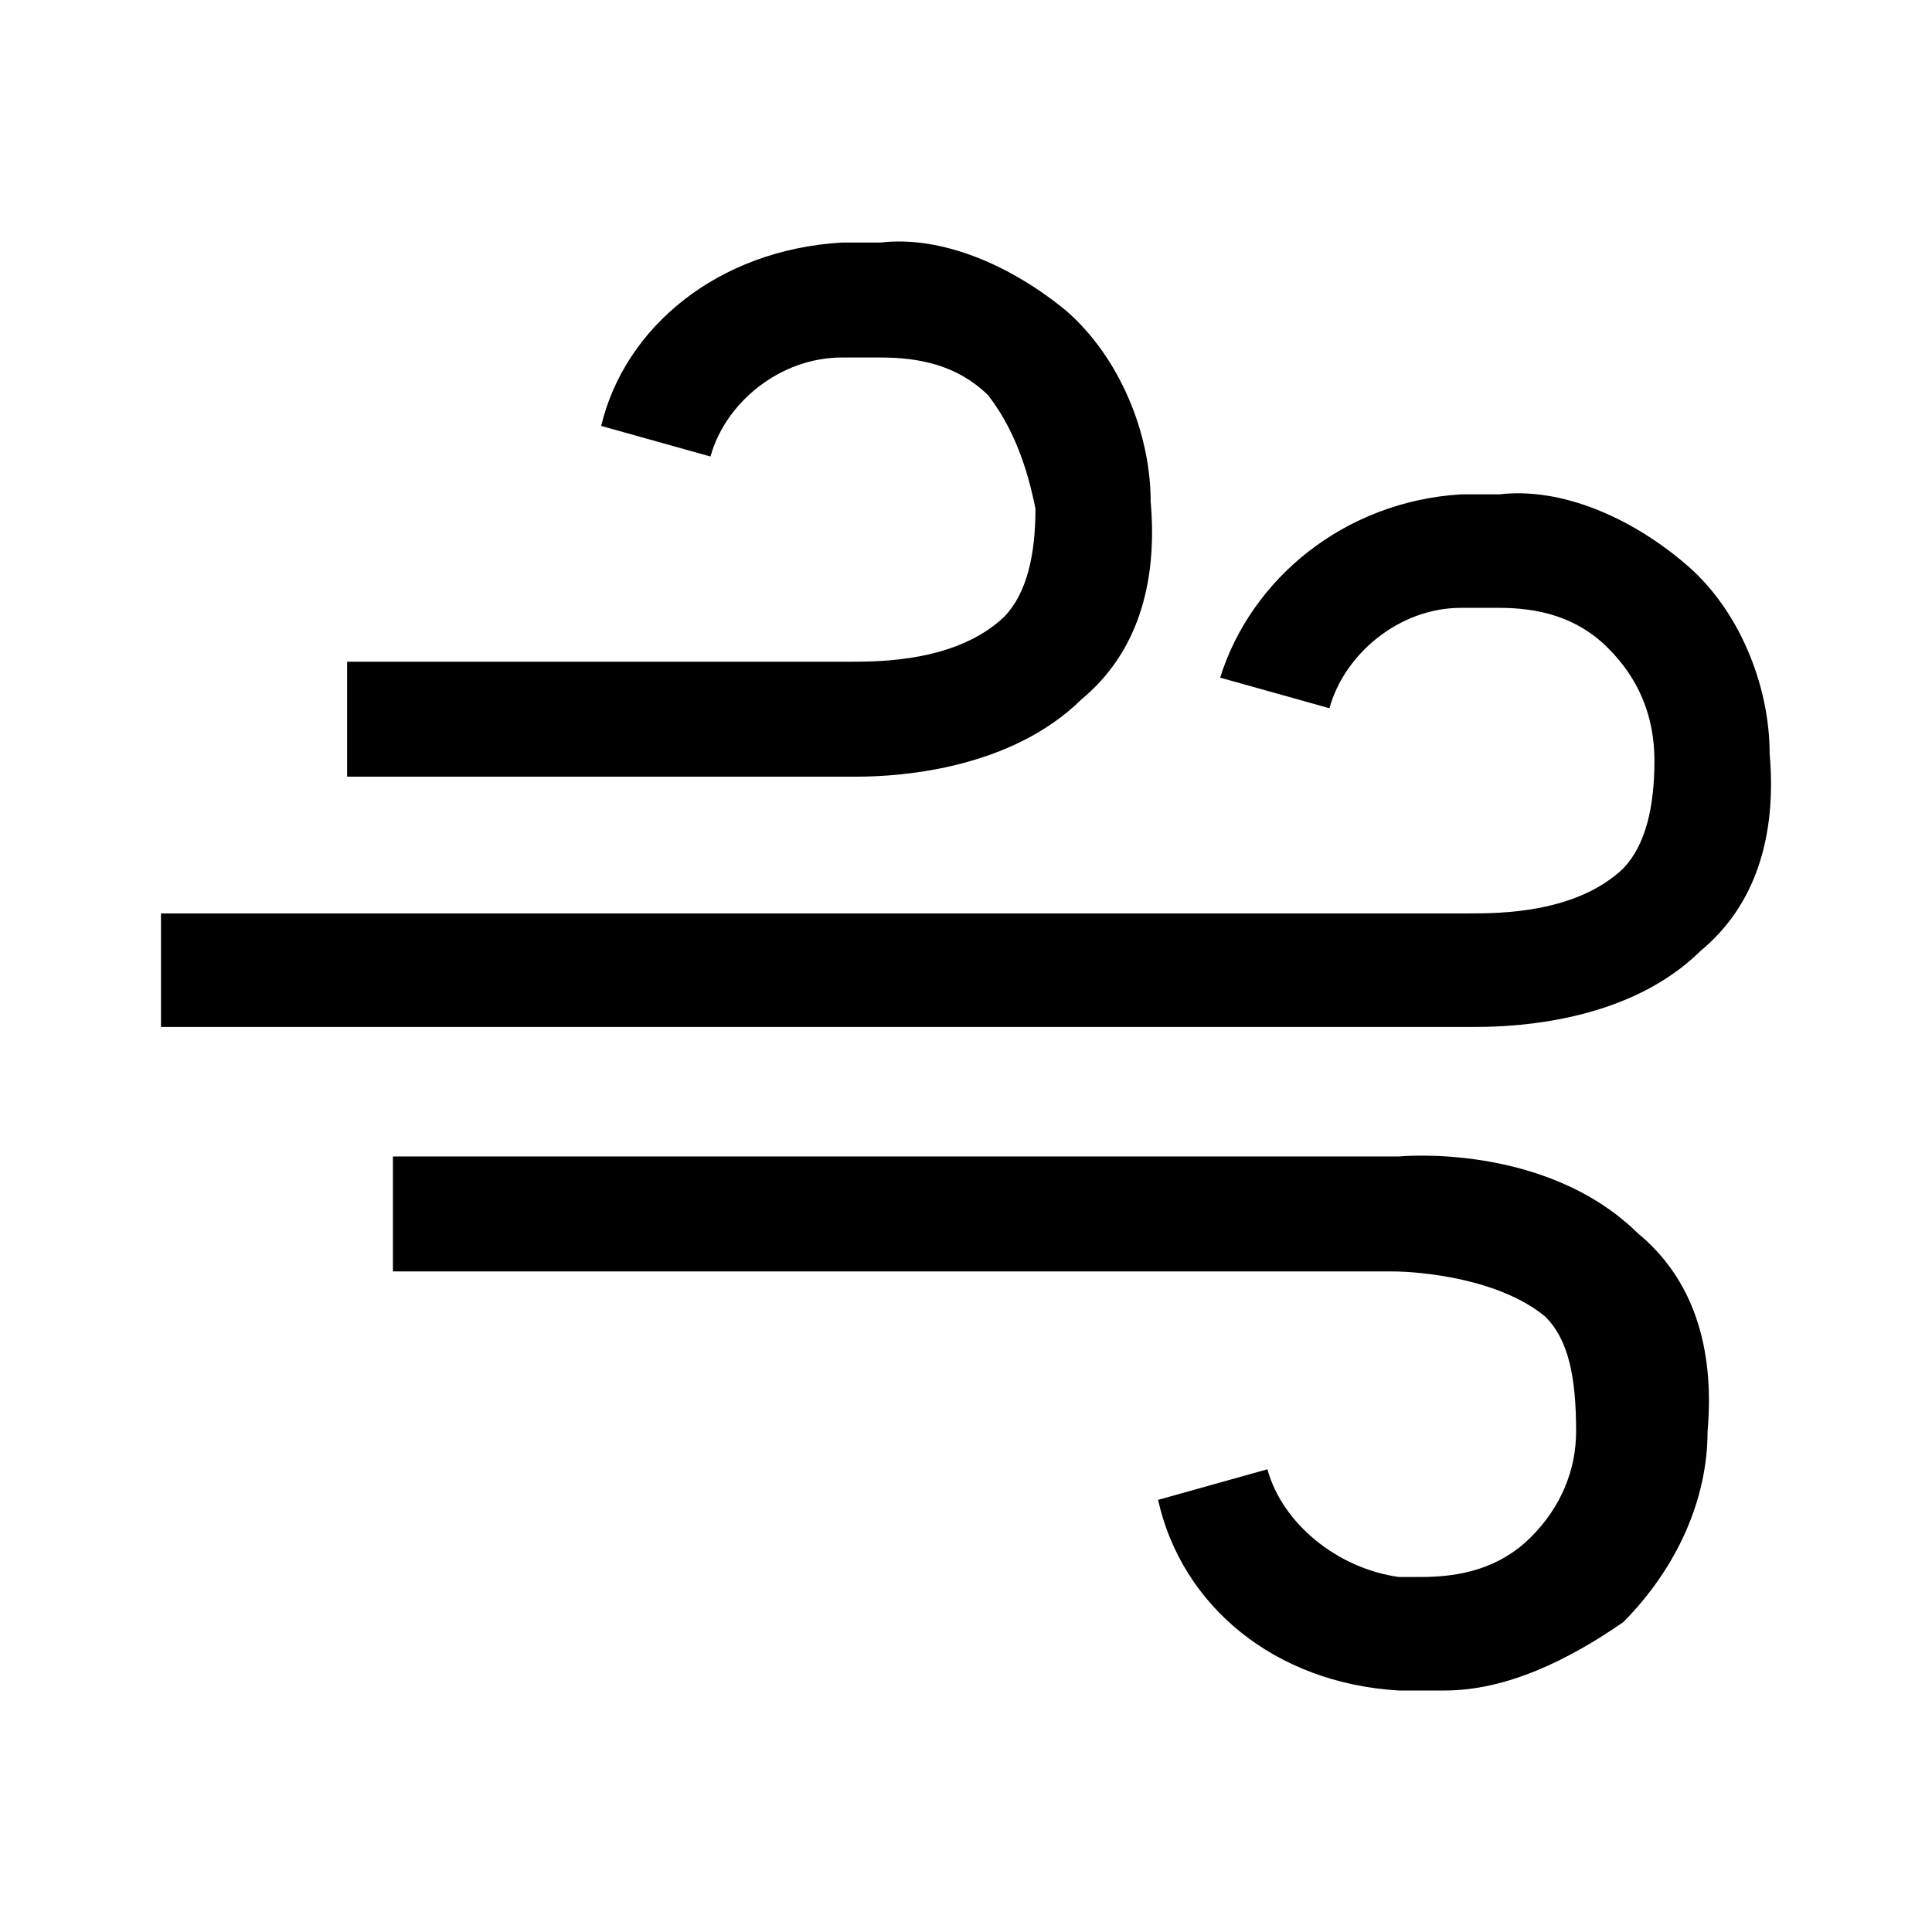
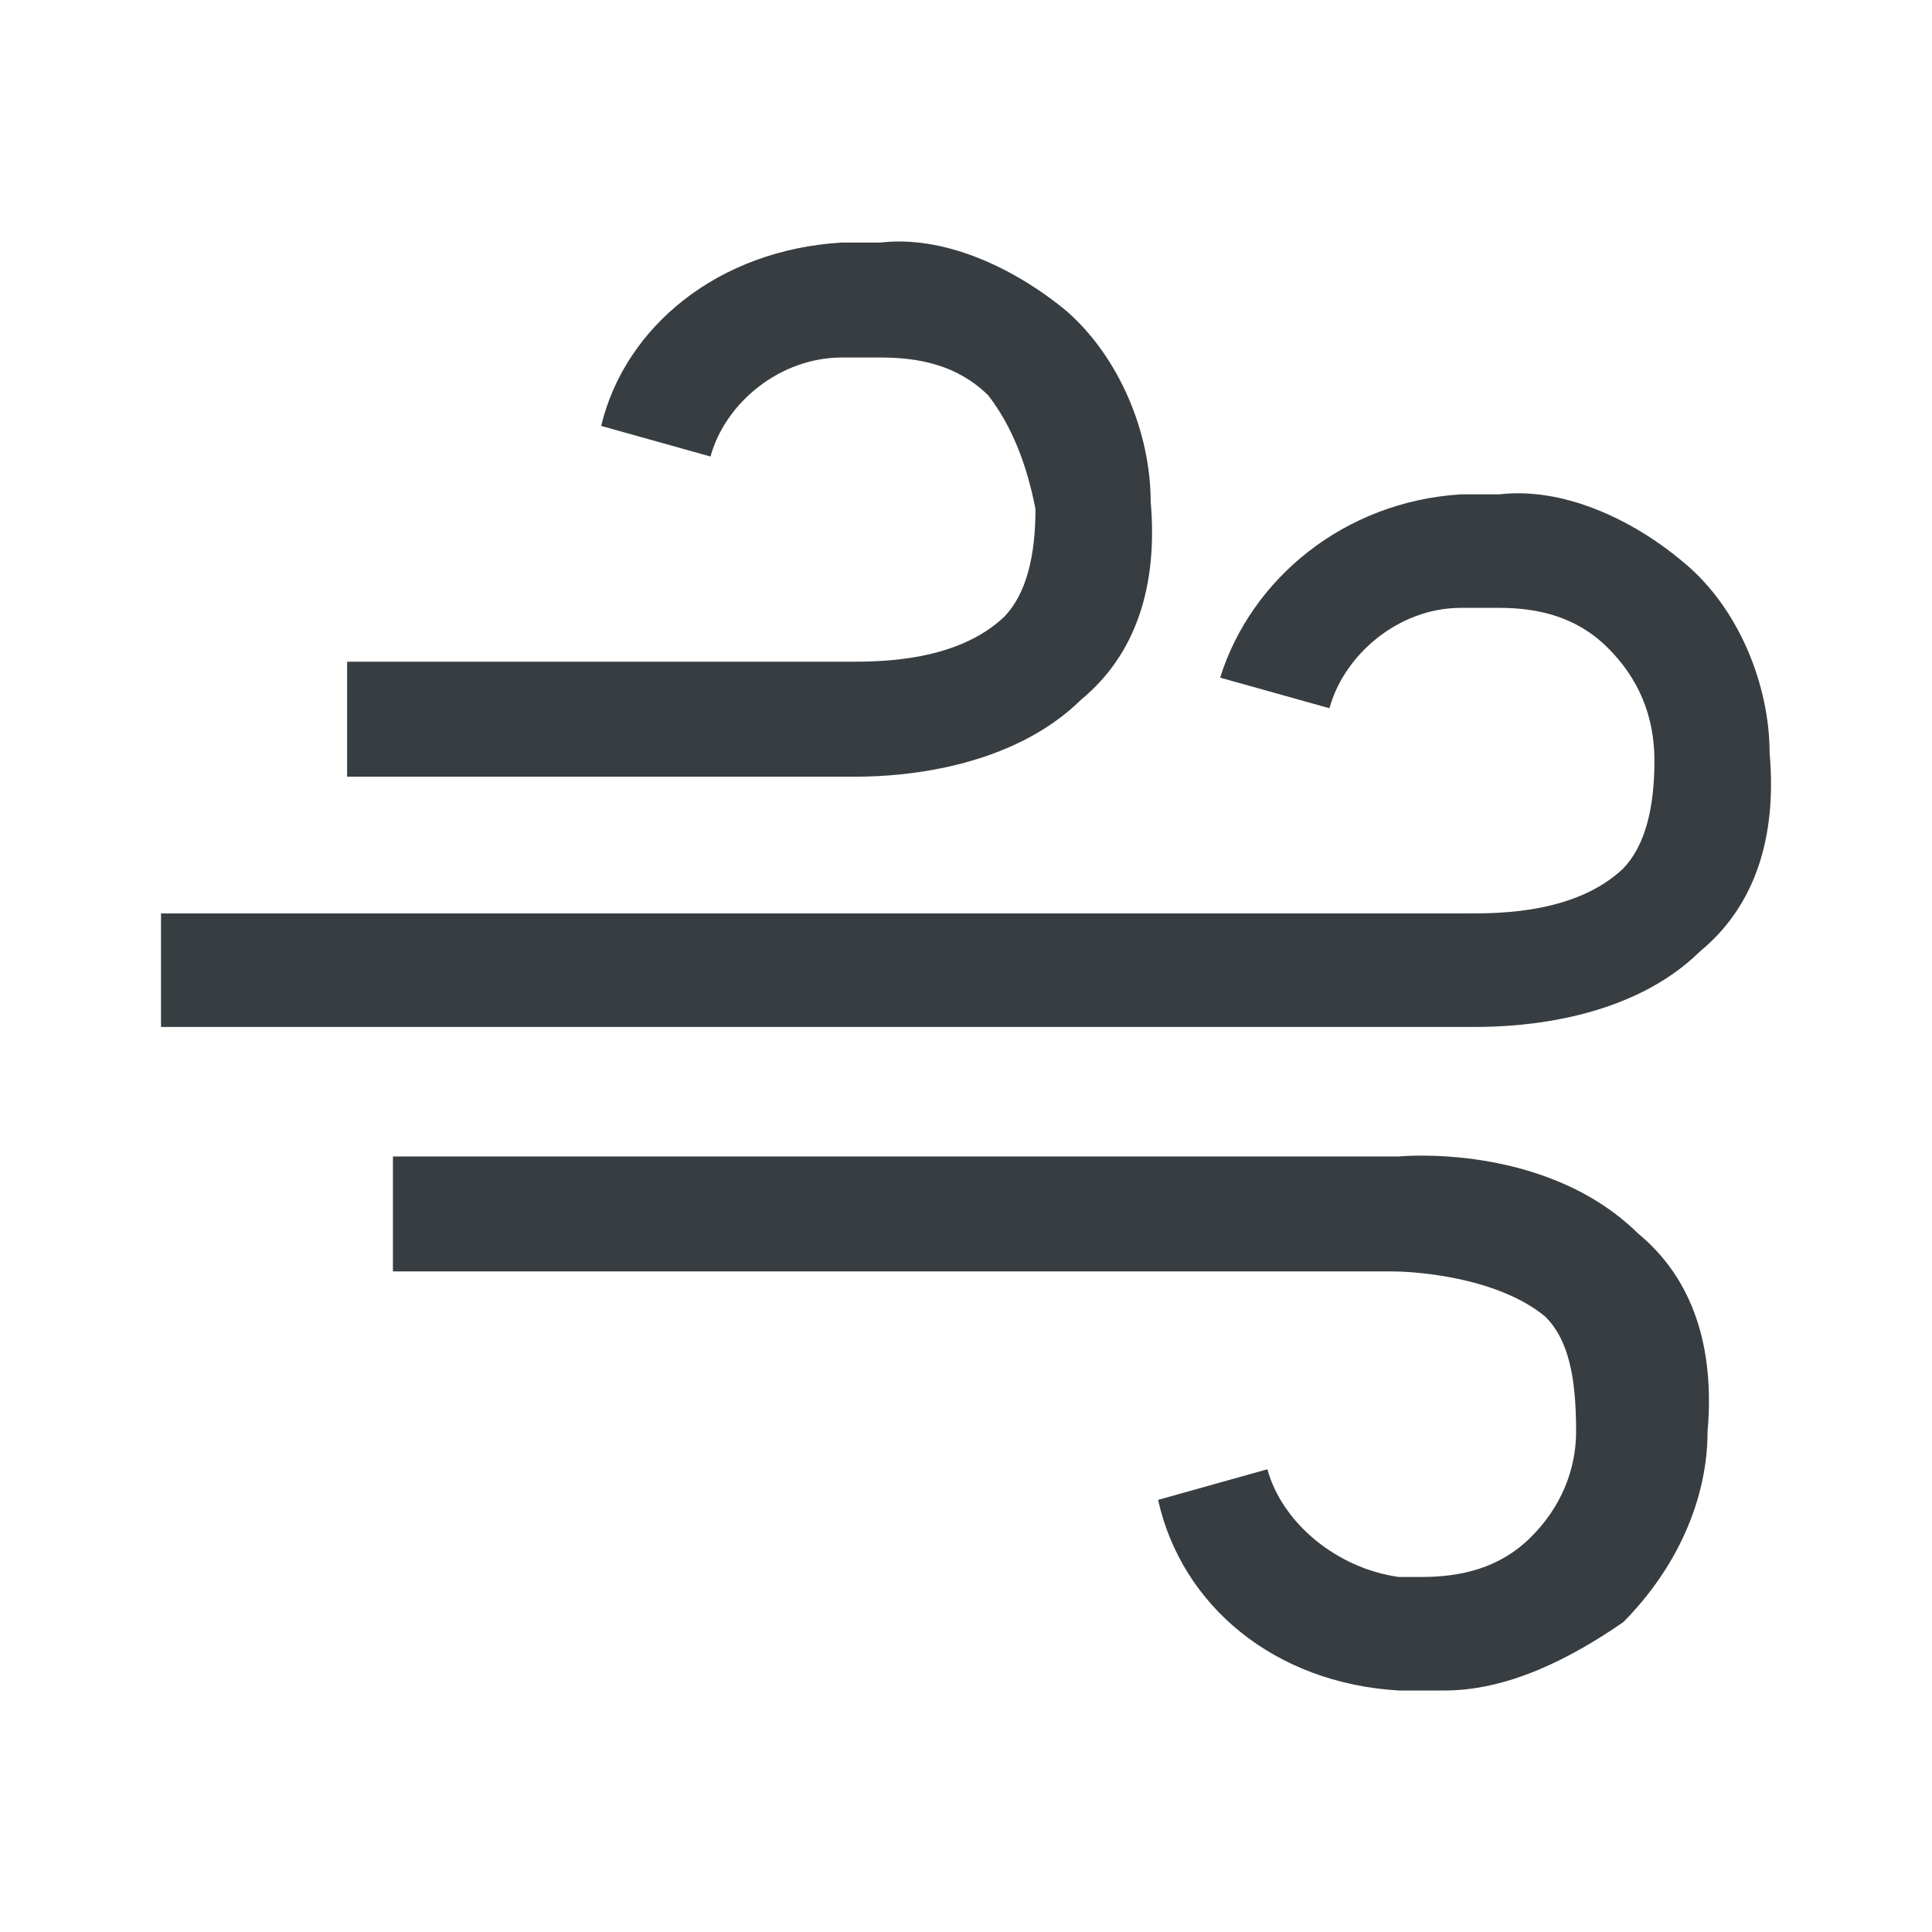
<svg xmlns="http://www.w3.org/2000/svg" width="24" height="24" viewBox="0 0 24 24" fill="none">
-   <path d="M17.946 21C17.854 21 17.854 21 17.762 21H17.377C15.836 20.91 14.68 19.951 14.386 18.632L15.744 18.252C15.928 18.921 16.606 19.482 17.377 19.59H17.652C18.148 19.59 18.625 19.482 19.01 19.102C19.396 18.722 19.579 18.252 19.579 17.782C19.579 17.113 19.487 16.643 19.194 16.354C18.625 15.884 17.652 15.794 17.285 15.794H4.881V14.366H17.377C17.377 14.366 19.194 14.185 20.35 15.324C21.029 15.884 21.304 16.734 21.212 17.782C21.212 18.632 20.827 19.482 20.166 20.15C19.487 20.62 18.717 21 17.946 21ZM21.12 11.817C21.799 11.257 22.075 10.407 21.983 9.358C21.983 8.509 21.598 7.551 20.919 6.99C20.258 6.43 19.396 6.05 18.625 6.141H18.148C16.698 6.231 15.542 7.189 15.157 8.418L16.515 8.798C16.698 8.129 17.377 7.551 18.148 7.551H18.625C19.102 7.551 19.579 7.659 19.964 8.039C20.35 8.418 20.552 8.888 20.552 9.449C20.552 10.027 20.442 10.497 20.166 10.787C19.579 11.347 18.625 11.347 18.239 11.347H2V12.757H18.038C18.038 12.757 18.148 12.757 18.331 12.757C18.919 12.757 20.258 12.666 21.12 11.817ZM13.432 8.69C14.111 8.129 14.386 7.279 14.294 6.231C14.294 5.381 13.909 4.441 13.248 3.863C12.569 3.303 11.707 2.923 10.936 3.013H10.459C8.918 3.104 7.762 4.062 7.468 5.291L8.826 5.671C9.01 5.002 9.689 4.441 10.459 4.441H10.936C11.413 4.441 11.89 4.532 12.276 4.911C12.569 5.291 12.753 5.761 12.863 6.321C12.863 6.9 12.753 7.37 12.478 7.659C11.89 8.22 10.936 8.22 10.551 8.22H4.312V9.648H10.367C10.367 9.648 10.459 9.648 10.643 9.648C11.23 9.648 12.569 9.539 13.432 8.69Z" fill="black" />
+   <path d="M17.946 21C17.854 21 17.854 21 17.762 21H17.377C15.836 20.91 14.68 19.951 14.386 18.632L15.744 18.252C15.928 18.921 16.606 19.482 17.377 19.59H17.652C18.148 19.59 18.625 19.482 19.01 19.102C19.396 18.722 19.579 18.252 19.579 17.782C19.579 17.113 19.487 16.643 19.194 16.354C18.625 15.884 17.652 15.794 17.285 15.794H4.881V14.366H17.377C17.377 14.366 19.194 14.185 20.35 15.324C21.029 15.884 21.304 16.734 21.212 17.782C21.212 18.632 20.827 19.482 20.166 20.15C19.487 20.62 18.717 21 17.946 21V21ZM21.12 11.817C21.799 11.257 22.075 10.407 21.983 9.358C21.983 8.509 21.598 7.551 20.919 6.99C20.258 6.43 19.396 6.05 18.625 6.141H18.148C16.698 6.231 15.542 7.189 15.157 8.418L16.515 8.798C16.698 8.129 17.377 7.551 18.148 7.551H18.625C19.102 7.551 19.579 7.659 19.964 8.039C20.35 8.418 20.552 8.888 20.552 9.449C20.552 10.027 20.442 10.497 20.166 10.787C19.579 11.347 18.625 11.347 18.239 11.347H2V12.757H18.038C18.038 12.757 18.148 12.757 18.331 12.757C18.919 12.757 20.258 12.666 21.12 11.817V11.817ZM13.432 8.69C14.111 8.129 14.386 7.279 14.294 6.231C14.294 5.381 13.909 4.441 13.248 3.863C12.569 3.303 11.707 2.923 10.936 3.013H10.459C8.918 3.104 7.762 4.062 7.468 5.291L8.826 5.671C9.01 5.002 9.689 4.441 10.459 4.441H10.936C11.413 4.441 11.89 4.532 12.276 4.911C12.569 5.291 12.753 5.761 12.863 6.321C12.863 6.9 12.753 7.37 12.478 7.659C11.89 8.22 10.936 8.22 10.551 8.22H4.312V9.648H10.367C10.367 9.648 10.459 9.648 10.643 9.648C11.23 9.648 12.569 9.539 13.432 8.69V8.69Z" fill="#373D40" />
</svg>
